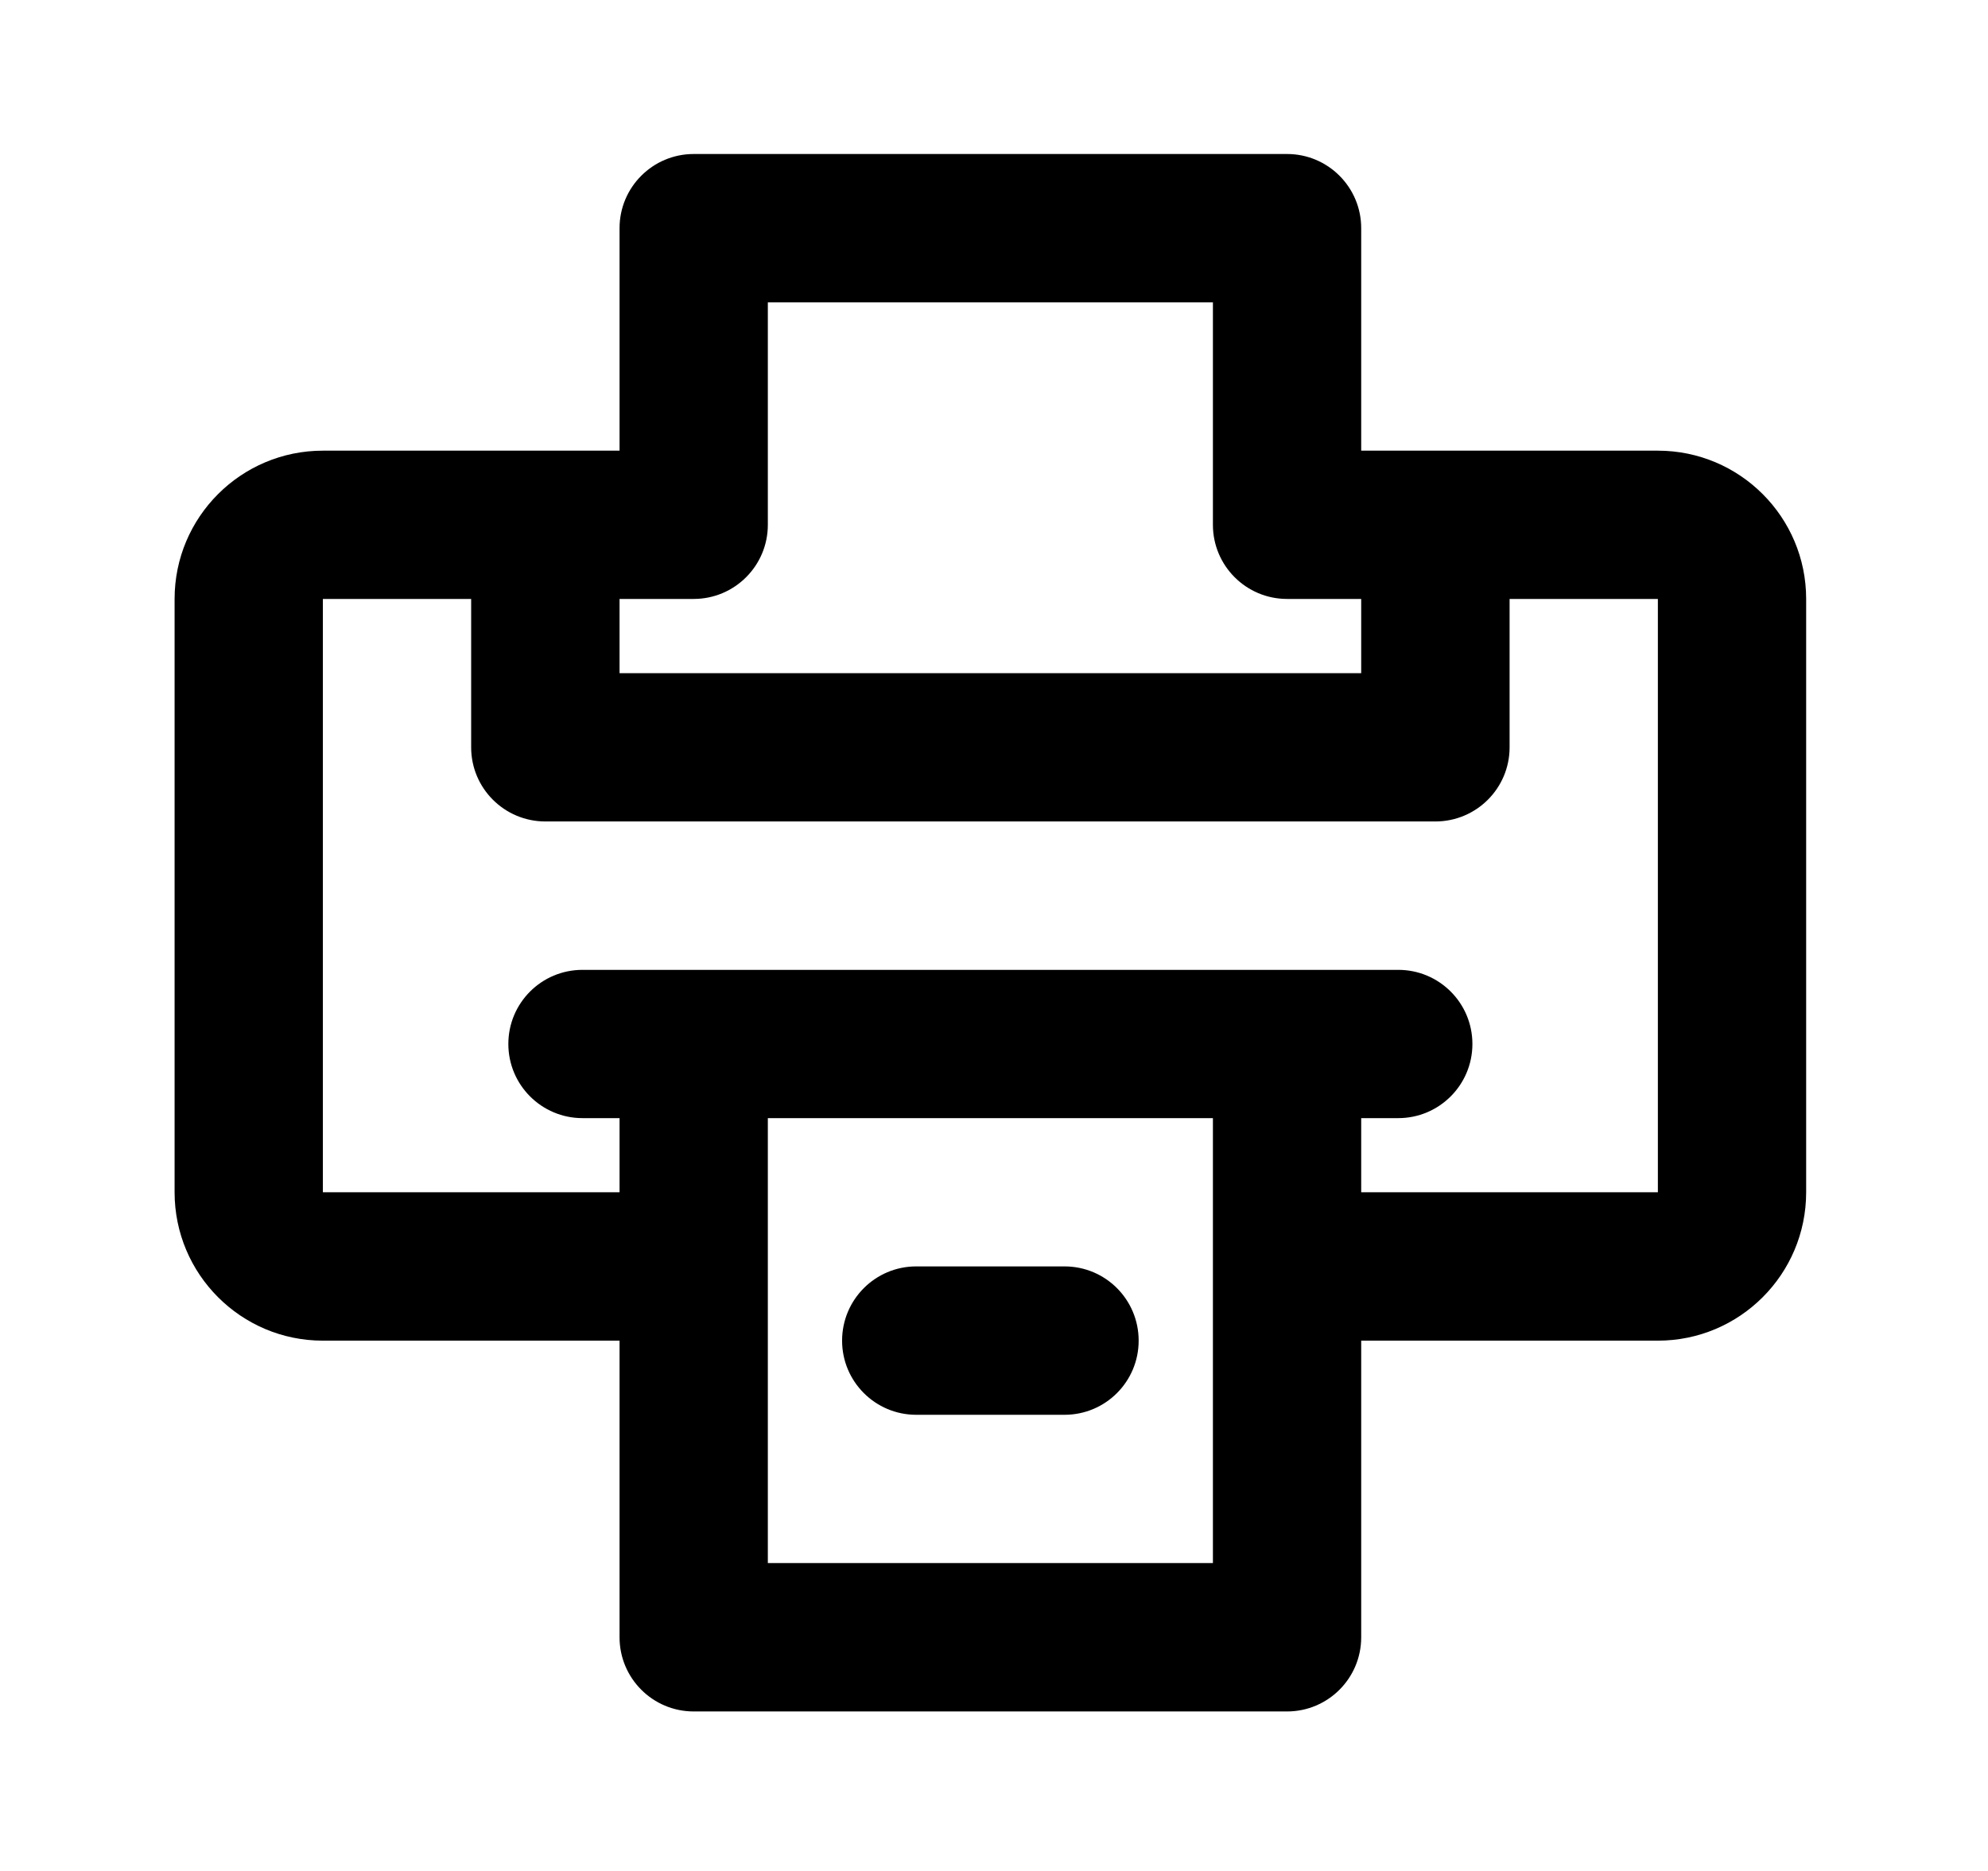
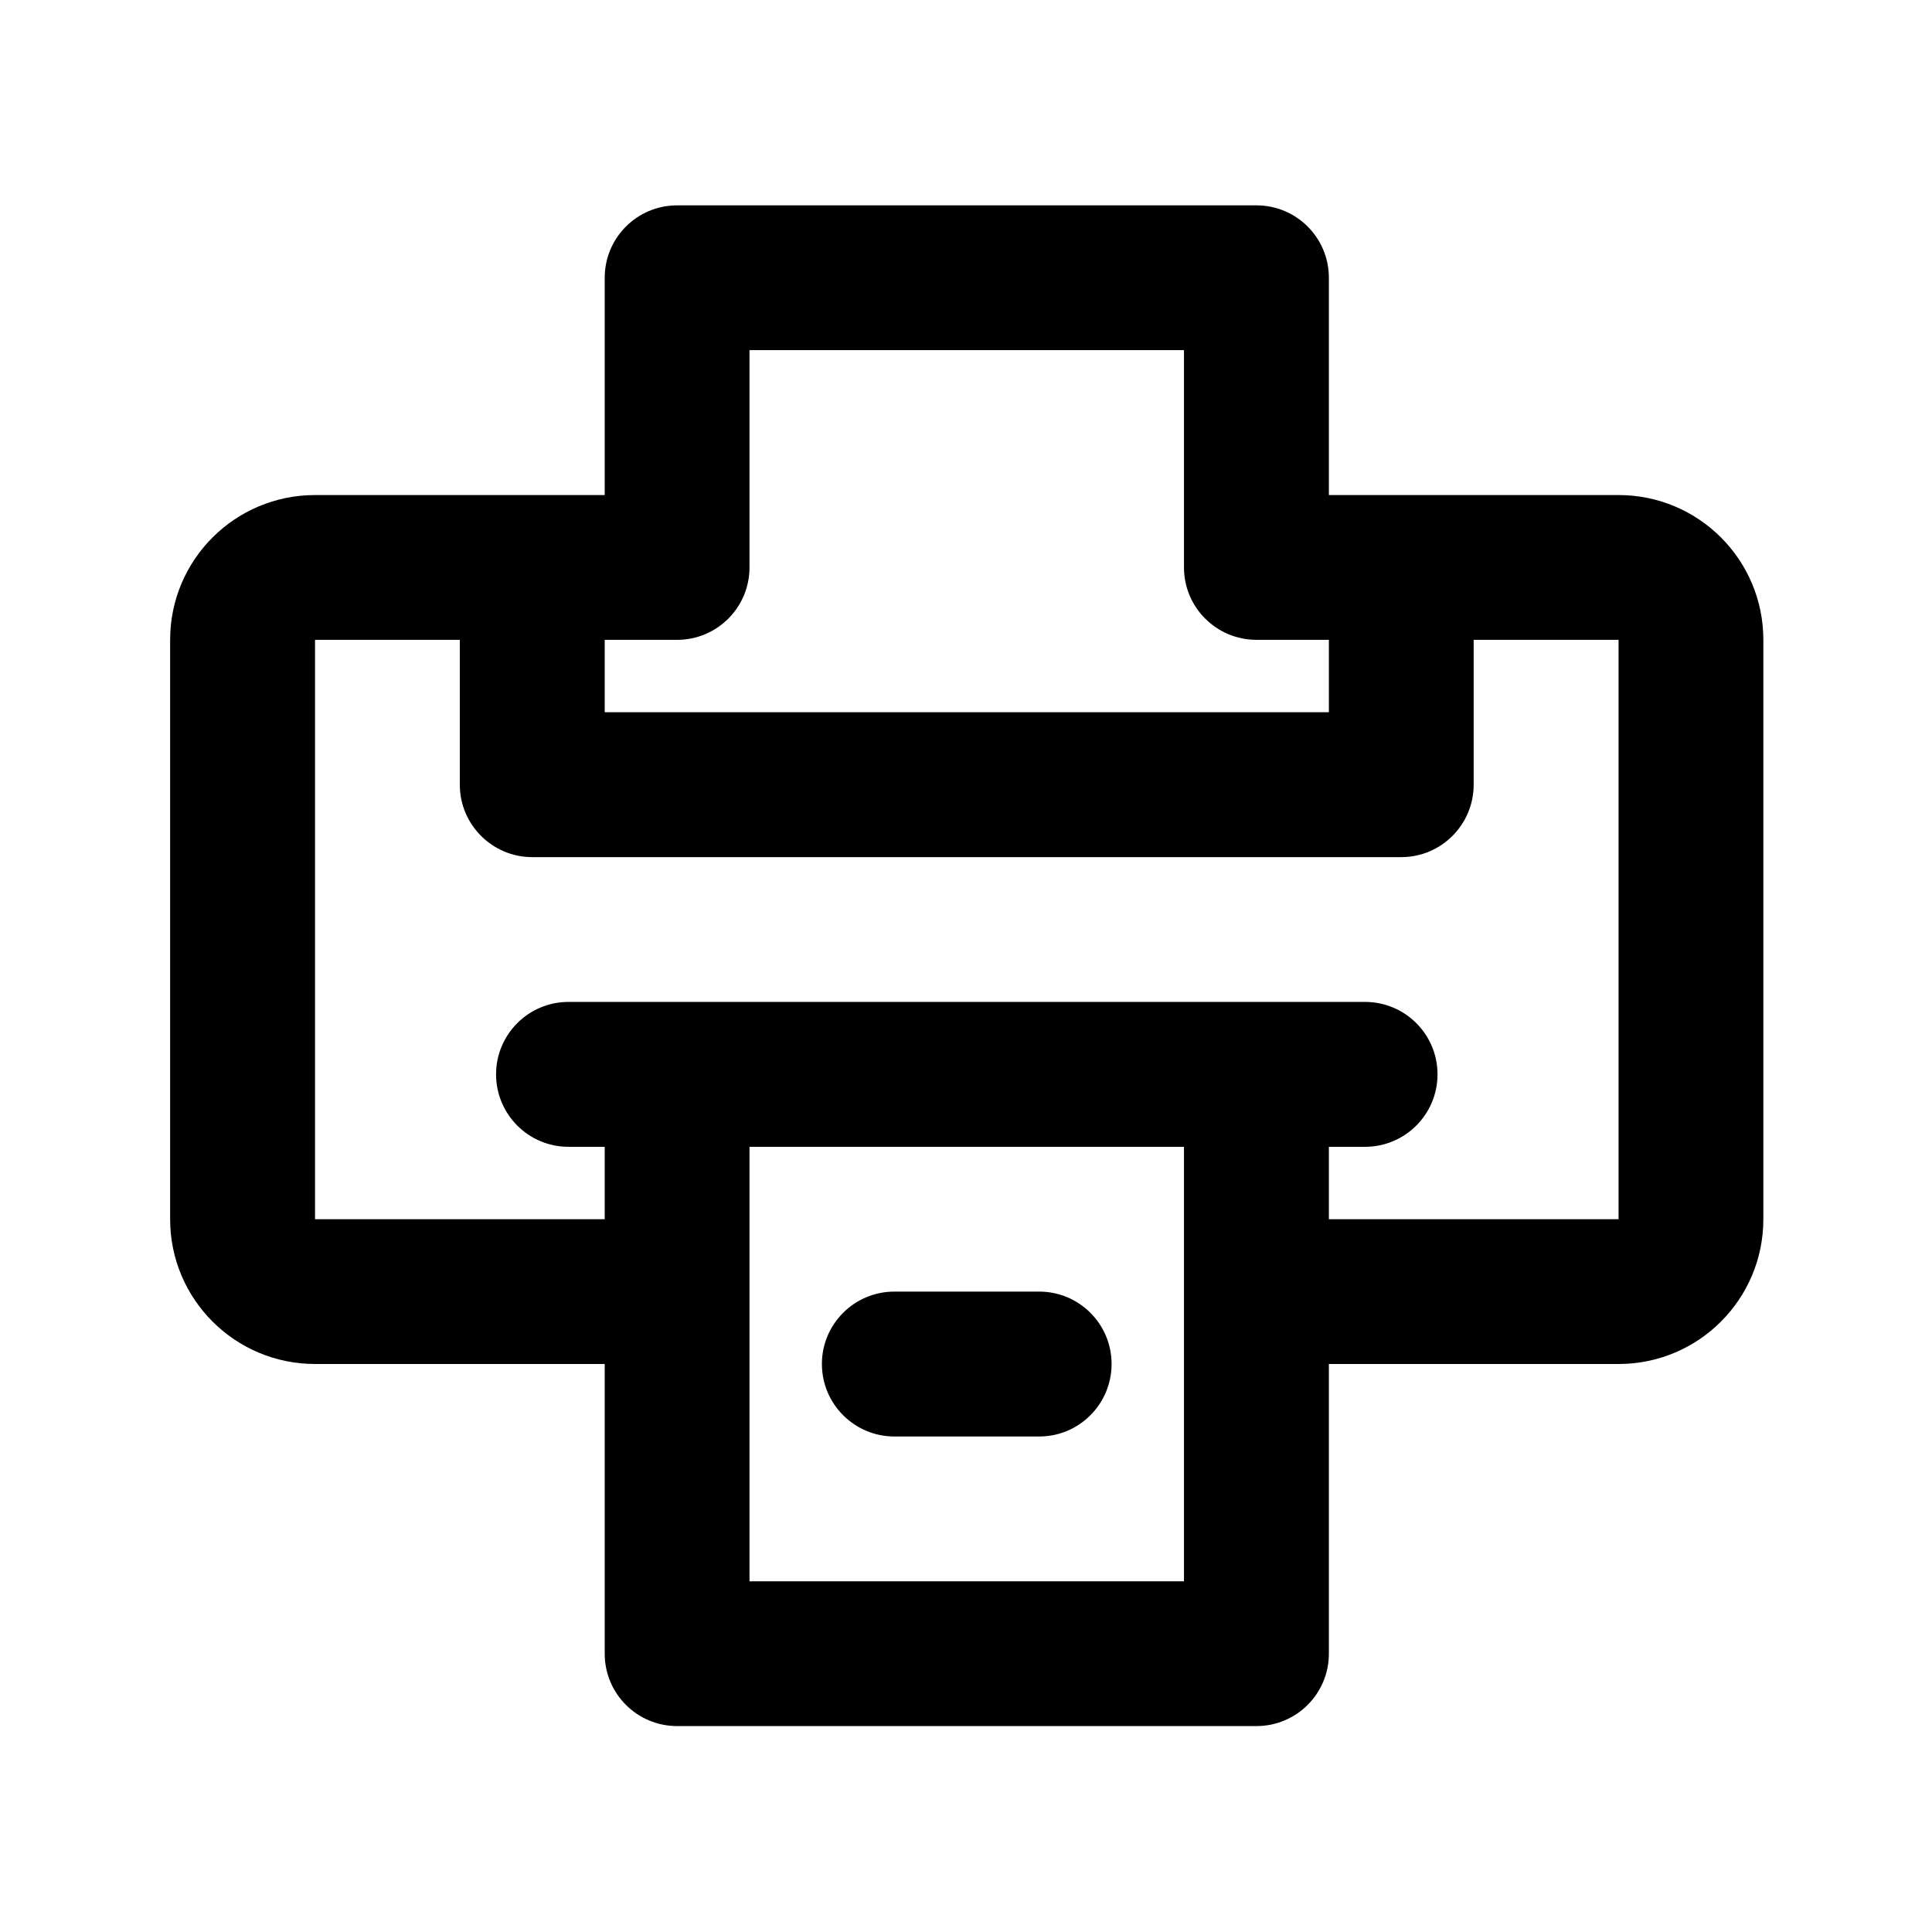
- <svg xmlns="http://www.w3.org/2000/svg" width="17" height="16" viewBox="0 0 17 16" fill="none">
-   <mask id="mask0_102_863" style="mask-type:alpha" maskUnits="userSpaceOnUse" x="0" y="0" width="17" height="16">
-     <rect x="0.507" y="0.014" width="15.925" height="15.925" fill="#DCDCDC" />
+ <svg xmlns="http://www.w3.org/2000/svg" width="17" height="17" viewBox="0 0 17 17" fill="none">
+   <mask id="mask0_102_863" style="mask-type:alpha" maskUnits="userSpaceOnUse" x="0" y="0" width="17" height="17">
+     <rect x="0.507" y="0.497" width="16" height="16" fill="#DCDCDC" />
  </mask>
  <g mask="url(#mask0_102_863)">
-     <path d="M7.201 11.465C7.201 11.114 7.485 10.83 7.835 10.83H9.103C9.454 10.83 9.737 11.114 9.737 11.465C9.737 11.815 9.454 12.099 9.103 12.099H7.835C7.485 12.099 7.201 11.815 7.201 11.465Z" fill="black" />
-     <path fill-rule="evenodd" clip-rule="evenodd" d="M5.298 1.951C5.298 1.601 5.582 1.317 5.932 1.317H11.006C11.356 1.317 11.64 1.601 11.64 1.951V3.854H14.177C14.877 3.854 15.445 4.422 15.445 5.122V10.196C15.445 10.897 14.877 11.465 14.177 11.465H11.64V14.002C11.64 14.352 11.356 14.636 11.006 14.636H5.932C5.582 14.636 5.298 14.352 5.298 14.002V11.465H2.761C2.061 11.465 1.493 10.897 1.493 10.196V5.122C1.493 4.422 2.061 3.854 2.761 3.854H5.298V1.951ZM5.298 9.562H4.981C4.631 9.562 4.347 9.278 4.347 8.928C4.347 8.577 4.631 8.294 4.981 8.294H11.957C12.307 8.294 12.591 8.577 12.591 8.928C12.591 9.278 12.307 9.562 11.957 9.562H11.64V10.196H14.177V5.122H12.909V6.391C12.909 6.741 12.625 7.025 12.274 7.025H4.664C4.313 7.025 4.029 6.741 4.029 6.391V5.122H2.761V10.196H5.298V9.562ZM6.566 9.562V13.367H10.372V9.562H6.566ZM10.372 4.488C10.372 4.838 10.656 5.122 11.006 5.122H11.64V5.757H5.298V5.122H5.932C6.282 5.122 6.566 4.838 6.566 4.488V2.586H10.372V4.488Z" fill="black" />
+     <path d="M7.232 12.002C7.232 11.65 7.518 11.365 7.87 11.365H9.144C9.496 11.365 9.781 11.65 9.781 12.002C9.781 12.354 9.496 12.64 9.144 12.64H7.87C7.518 12.64 7.232 12.354 7.232 12.002Z" fill="black" />
+     <path fill-rule="evenodd" clip-rule="evenodd" d="M5.321 2.444C5.321 2.092 5.606 1.807 5.958 1.807H11.056C11.408 1.807 11.693 2.092 11.693 2.444V4.356H14.242C14.946 4.356 15.516 4.926 15.516 5.63V10.728C15.516 11.432 14.946 12.002 14.242 12.002H11.693V14.551C11.693 14.903 11.408 15.188 11.056 15.188H5.958C5.606 15.188 5.321 14.903 5.321 14.551V12.002H2.772C2.068 12.002 1.497 11.432 1.497 10.728V5.63C1.497 4.926 2.068 4.356 2.772 4.356H5.321V2.444ZM5.321 10.091H5.002C4.65 10.091 4.365 9.805 4.365 9.453C4.365 9.102 4.65 8.816 5.002 8.816H12.011C12.364 8.816 12.649 9.102 12.649 9.453C12.649 9.805 12.364 10.091 12.011 10.091H11.693V10.728H14.242V5.63H12.967V6.905C12.967 7.256 12.682 7.542 12.33 7.542H4.683C4.332 7.542 4.046 7.256 4.046 6.905V5.63H2.772V10.728H5.321V10.091ZM6.595 10.091V13.914H10.418V10.091H6.595ZM10.418 4.993C10.418 5.345 10.704 5.63 11.056 5.63H11.693V6.267H5.321V5.63H5.958C6.31 5.63 6.595 5.345 6.595 4.993V3.081H10.418V4.993Z" fill="black" />
  </g>
</svg>
